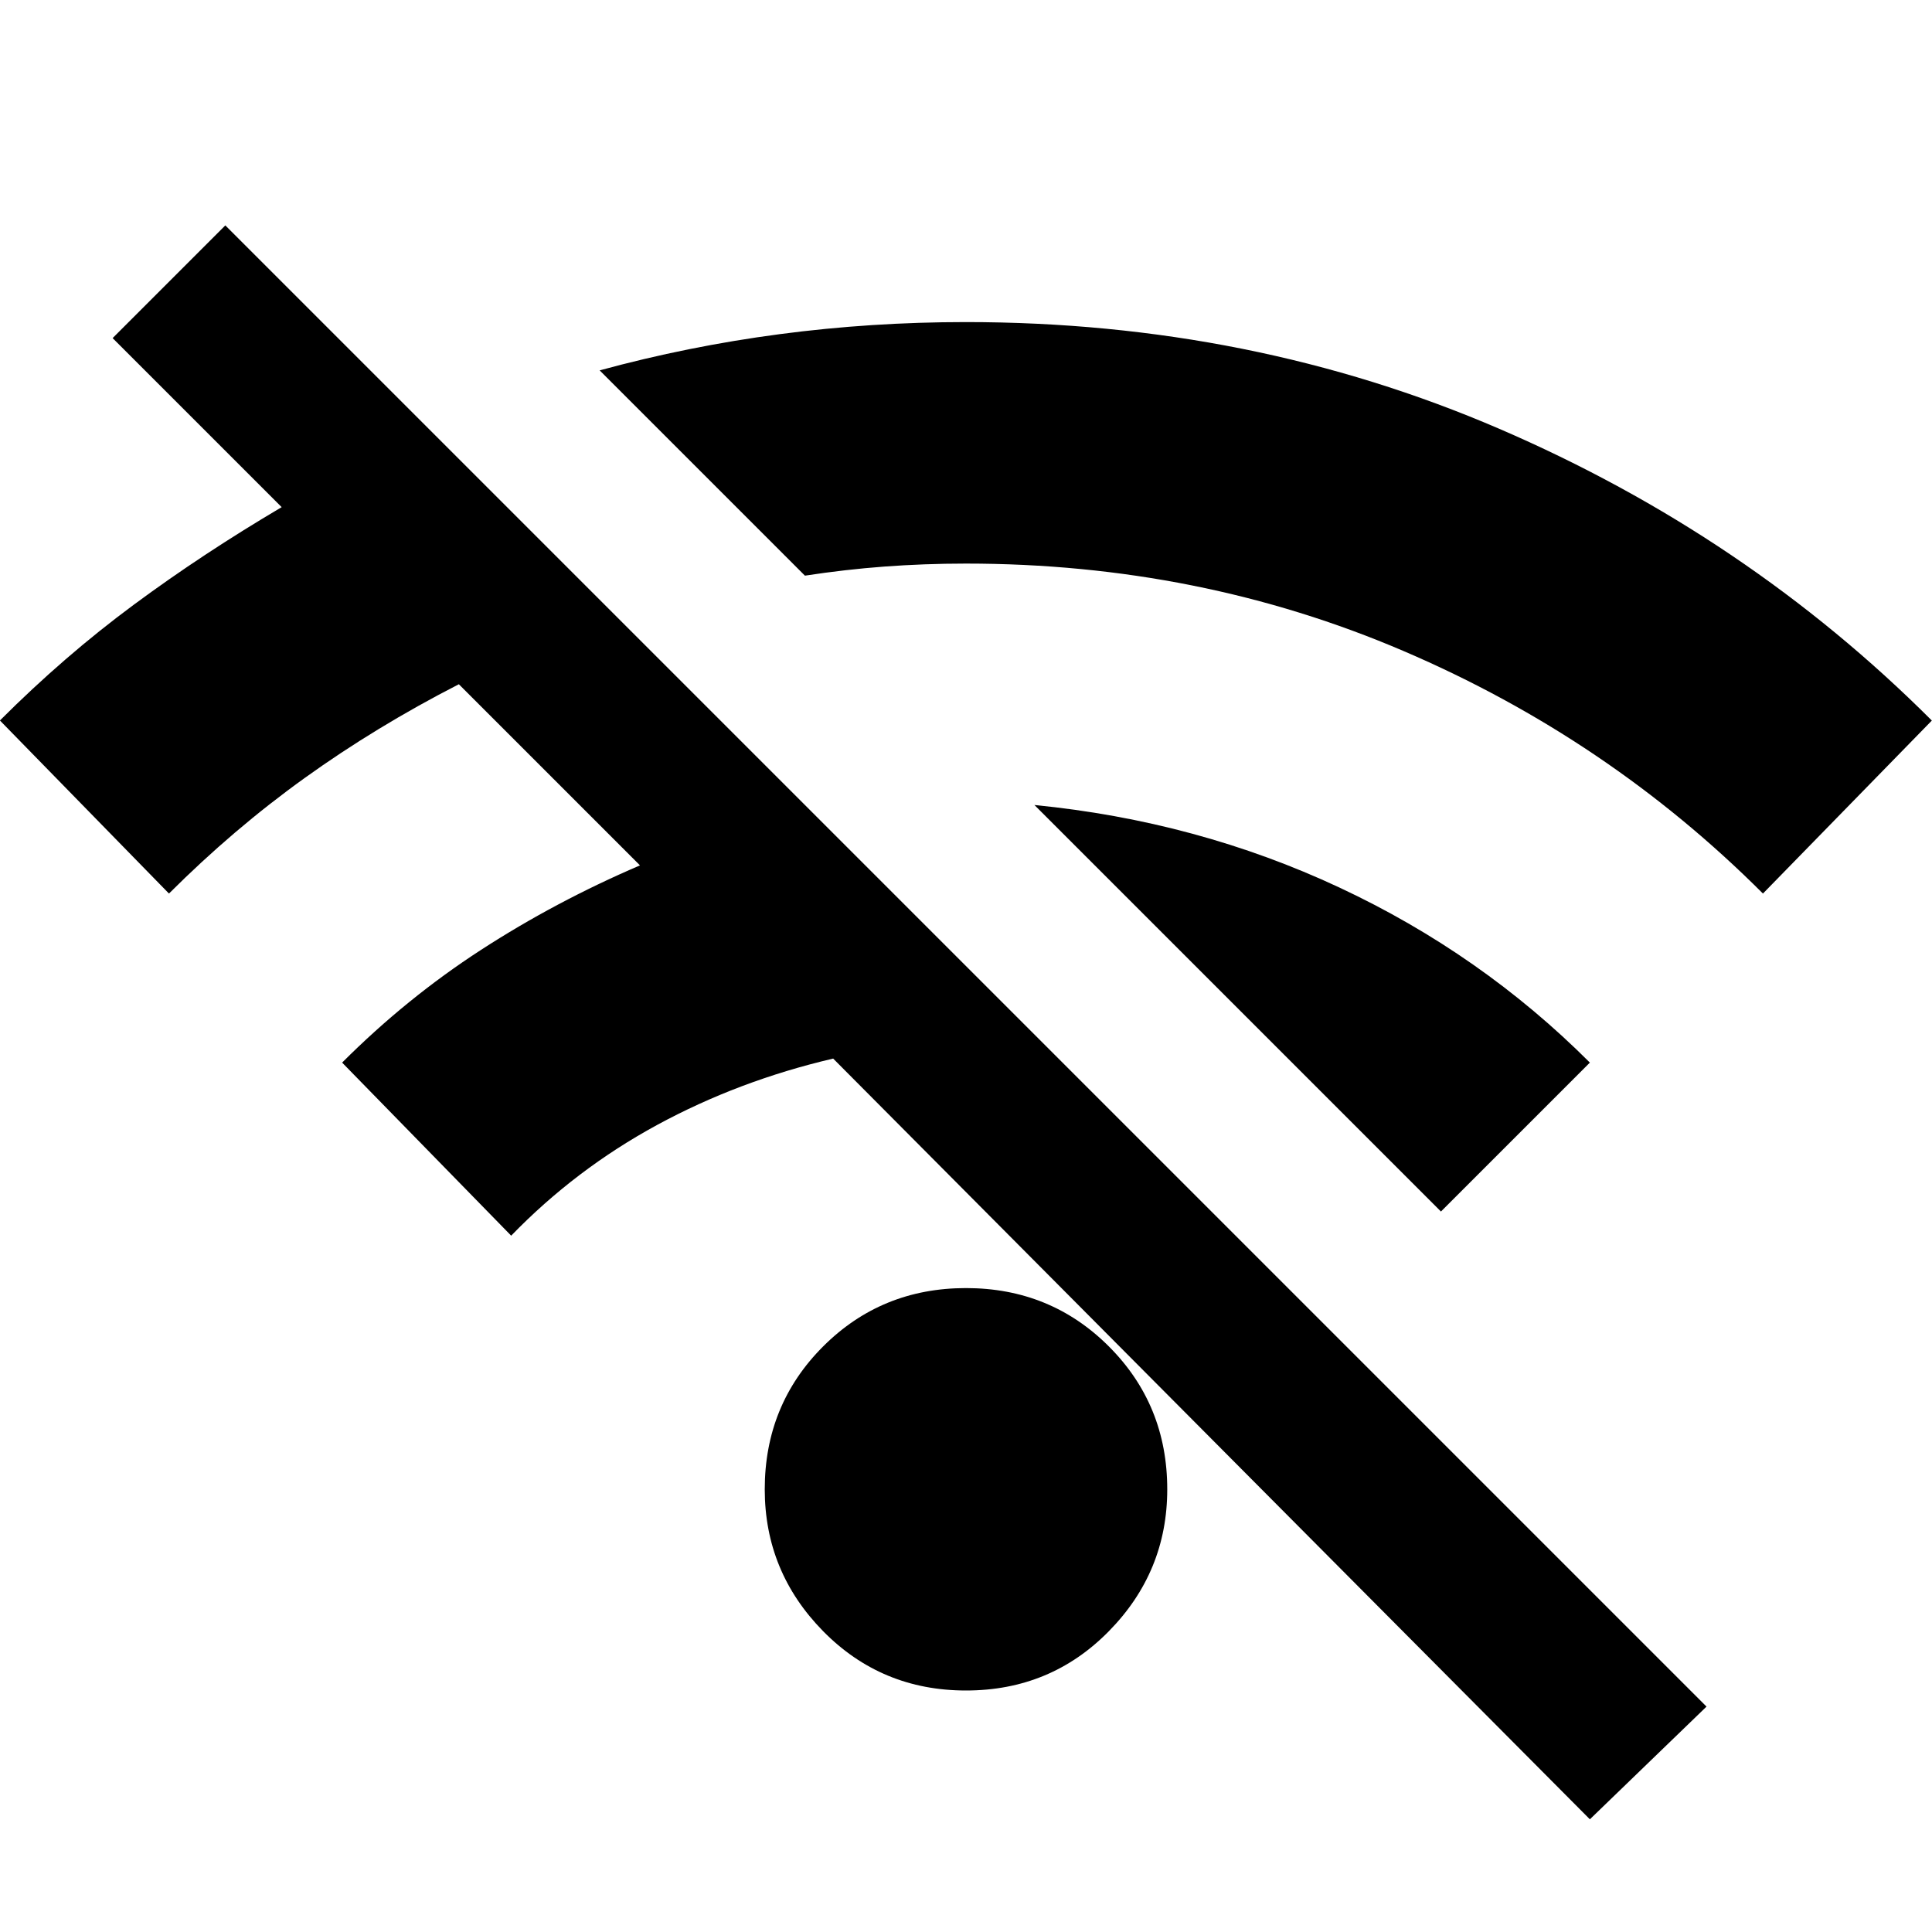
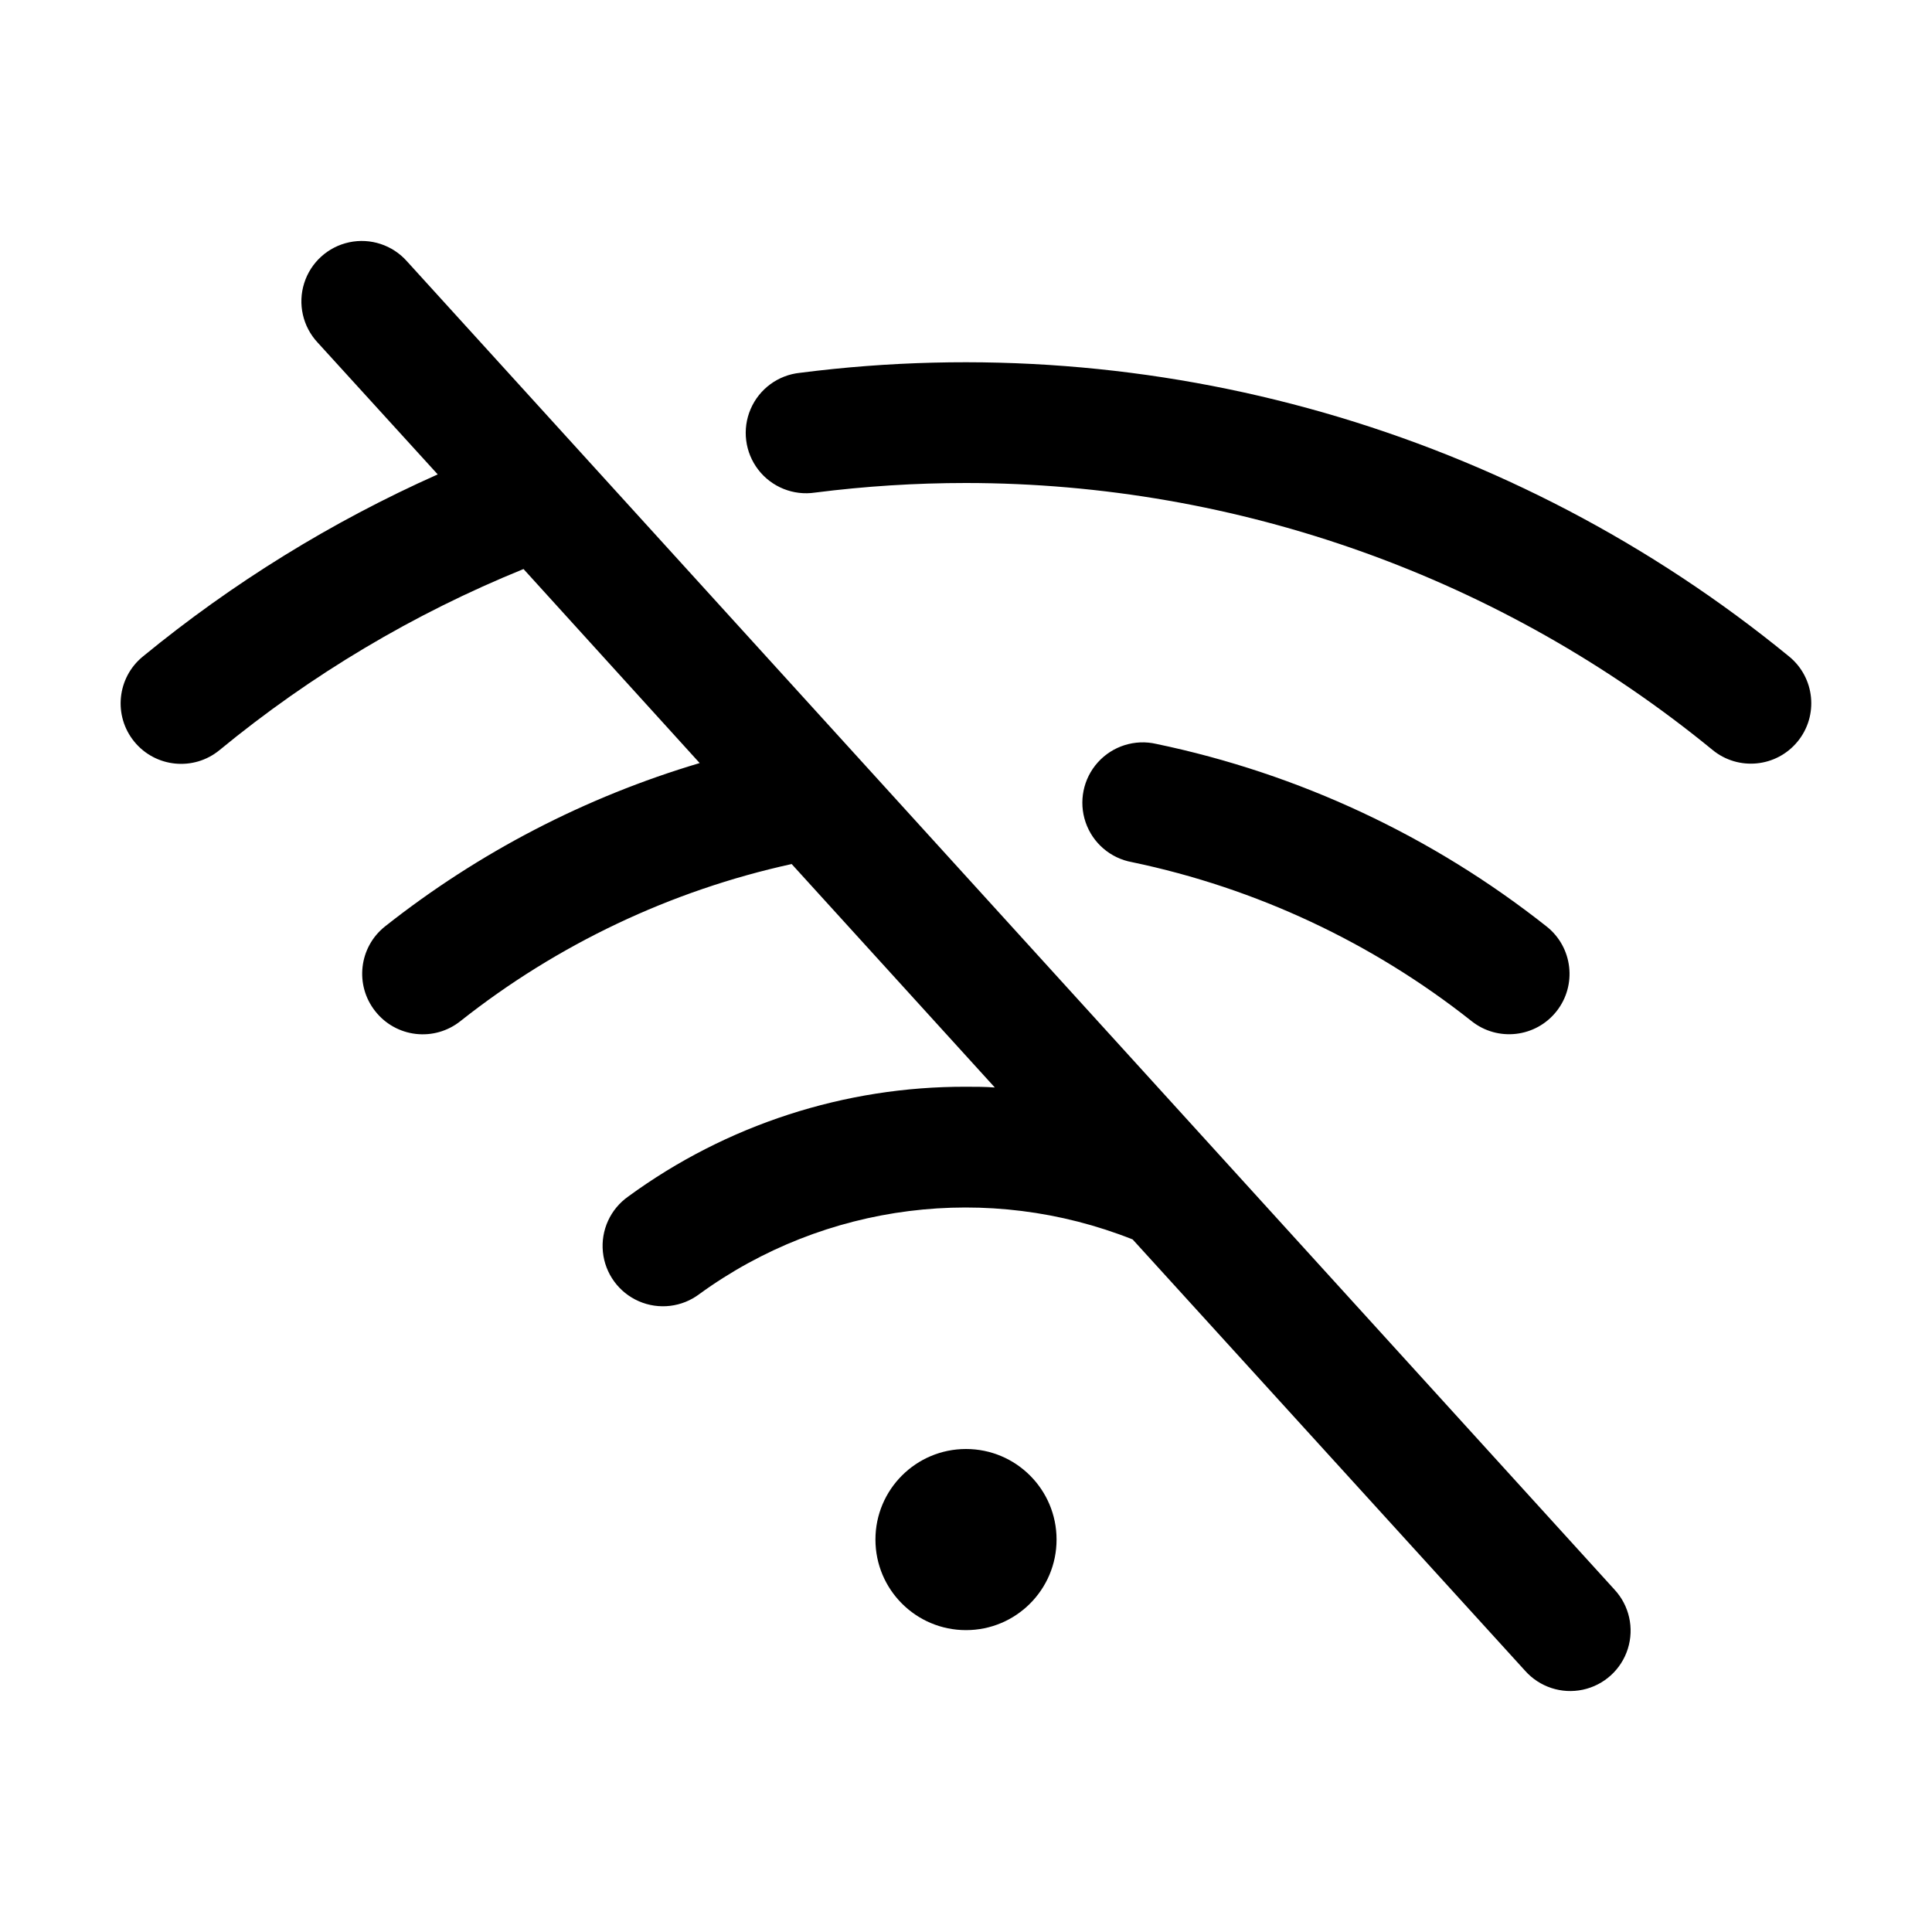
- <svg xmlns="http://www.w3.org/2000/svg" viewBox="0 0 24 24">
-   <clipPath id="a">
-     <path d="m0 0h24v24h-24z" />
-   </clipPath>
-   <g clip-path="url(#a)">
-     <path d="m19.75 22.6-9.4-9.45c-.783.183-1.512.458-2.188.825-.675.367-1.279.825-1.812 1.375l-2.1-2.15c.533-.533 1.108-1 1.725-1.4s1.275-.75 1.975-1.05l-2.25-2.25c-.683.35-1.321.738-1.913 1.163-.592.425-1.154.904-1.688 1.437l-2.1-2.15c.533-.533 1.087-1.012 1.663-1.438s1.188-.829 1.837-1.212l-2.1-2.1 1.4-1.4 18.4 18.4zm-7.75-1.6c-.7 0-1.292-.246-1.775-.737-.483-.492-.725-1.079-.725-1.762 0-.7.242-1.292.725-1.775.483-.483 1.075-.725 1.775-.725s1.292.242 1.775.725c.483.483.725 1.075.725 1.775 0 .683-.242 1.271-.725 1.762-.483.492-1.075.737-1.775.737zm5.9-5.95-.725-.725-.725-.725-3.6-3.6c1.35.133 2.612.475 3.788 1.025s2.212 1.275 3.112 2.175zm4-3.95c-1.283-1.283-2.771-2.287-4.463-3.012s-3.504-1.087-5.438-1.087c-.35 0-.688.013-1.012.037s-.654.062-.988.113l-2.55-2.55c.733-.2 1.479-.35 2.237-.45.758-.1 1.529-.15 2.312-.15 2.367 0 4.575.442 6.625 1.325s3.842 2.092 5.375 3.625z" />
+ <svg xmlns="http://www.w3.org/2000/svg" viewBox="0 0 24 24" fill="currentColor">
+   <g transform="scale(0.09375)">
+     <path d="M213.92,210.62a8,8,0,1,1-11.84,10.76l-52-57.15a60,60,0,0,0-57.41,7.24,8,8,0,1,1-9.42-12.93A75.43,75.43,0,0,1,128,144c1.28,0,2.55,0,3.82.1L104.9,114.49A108,108,0,0,0,61,135.31,8,8,0,0,1,49.73,134,8,8,0,0,1,51,122.77a124.27,124.27,0,0,1,41.71-21.66L69.37,75.4a155.43,155.43,0,0,0-40.29,24A8,8,0,0,1,18.92,87,171.87,171.87,0,0,1,58,62.86L42.08,45.38A8,8,0,1,1,53.92,34.62ZM128,192a12,12,0,1,0,12,12A12,12,0,0,0,128,192ZM237.08,87A172.3,172.3,0,0,0,106,49.4a8,8,0,1,0,2,15.87A158.33,158.33,0,0,1,128,64a156.25,156.25,0,0,1,98.92,35.37A8,8,0,0,0,237.08,87ZM195,135.31a8,8,0,0,0,11.24-1.3,8,8,0,0,0-1.3-11.24,124.25,124.25,0,0,0-51.73-24.2A8,8,0,1,0,150,114.24,108.12,108.12,0,0,1,195,135.31Z" />
  </g>
</svg>
